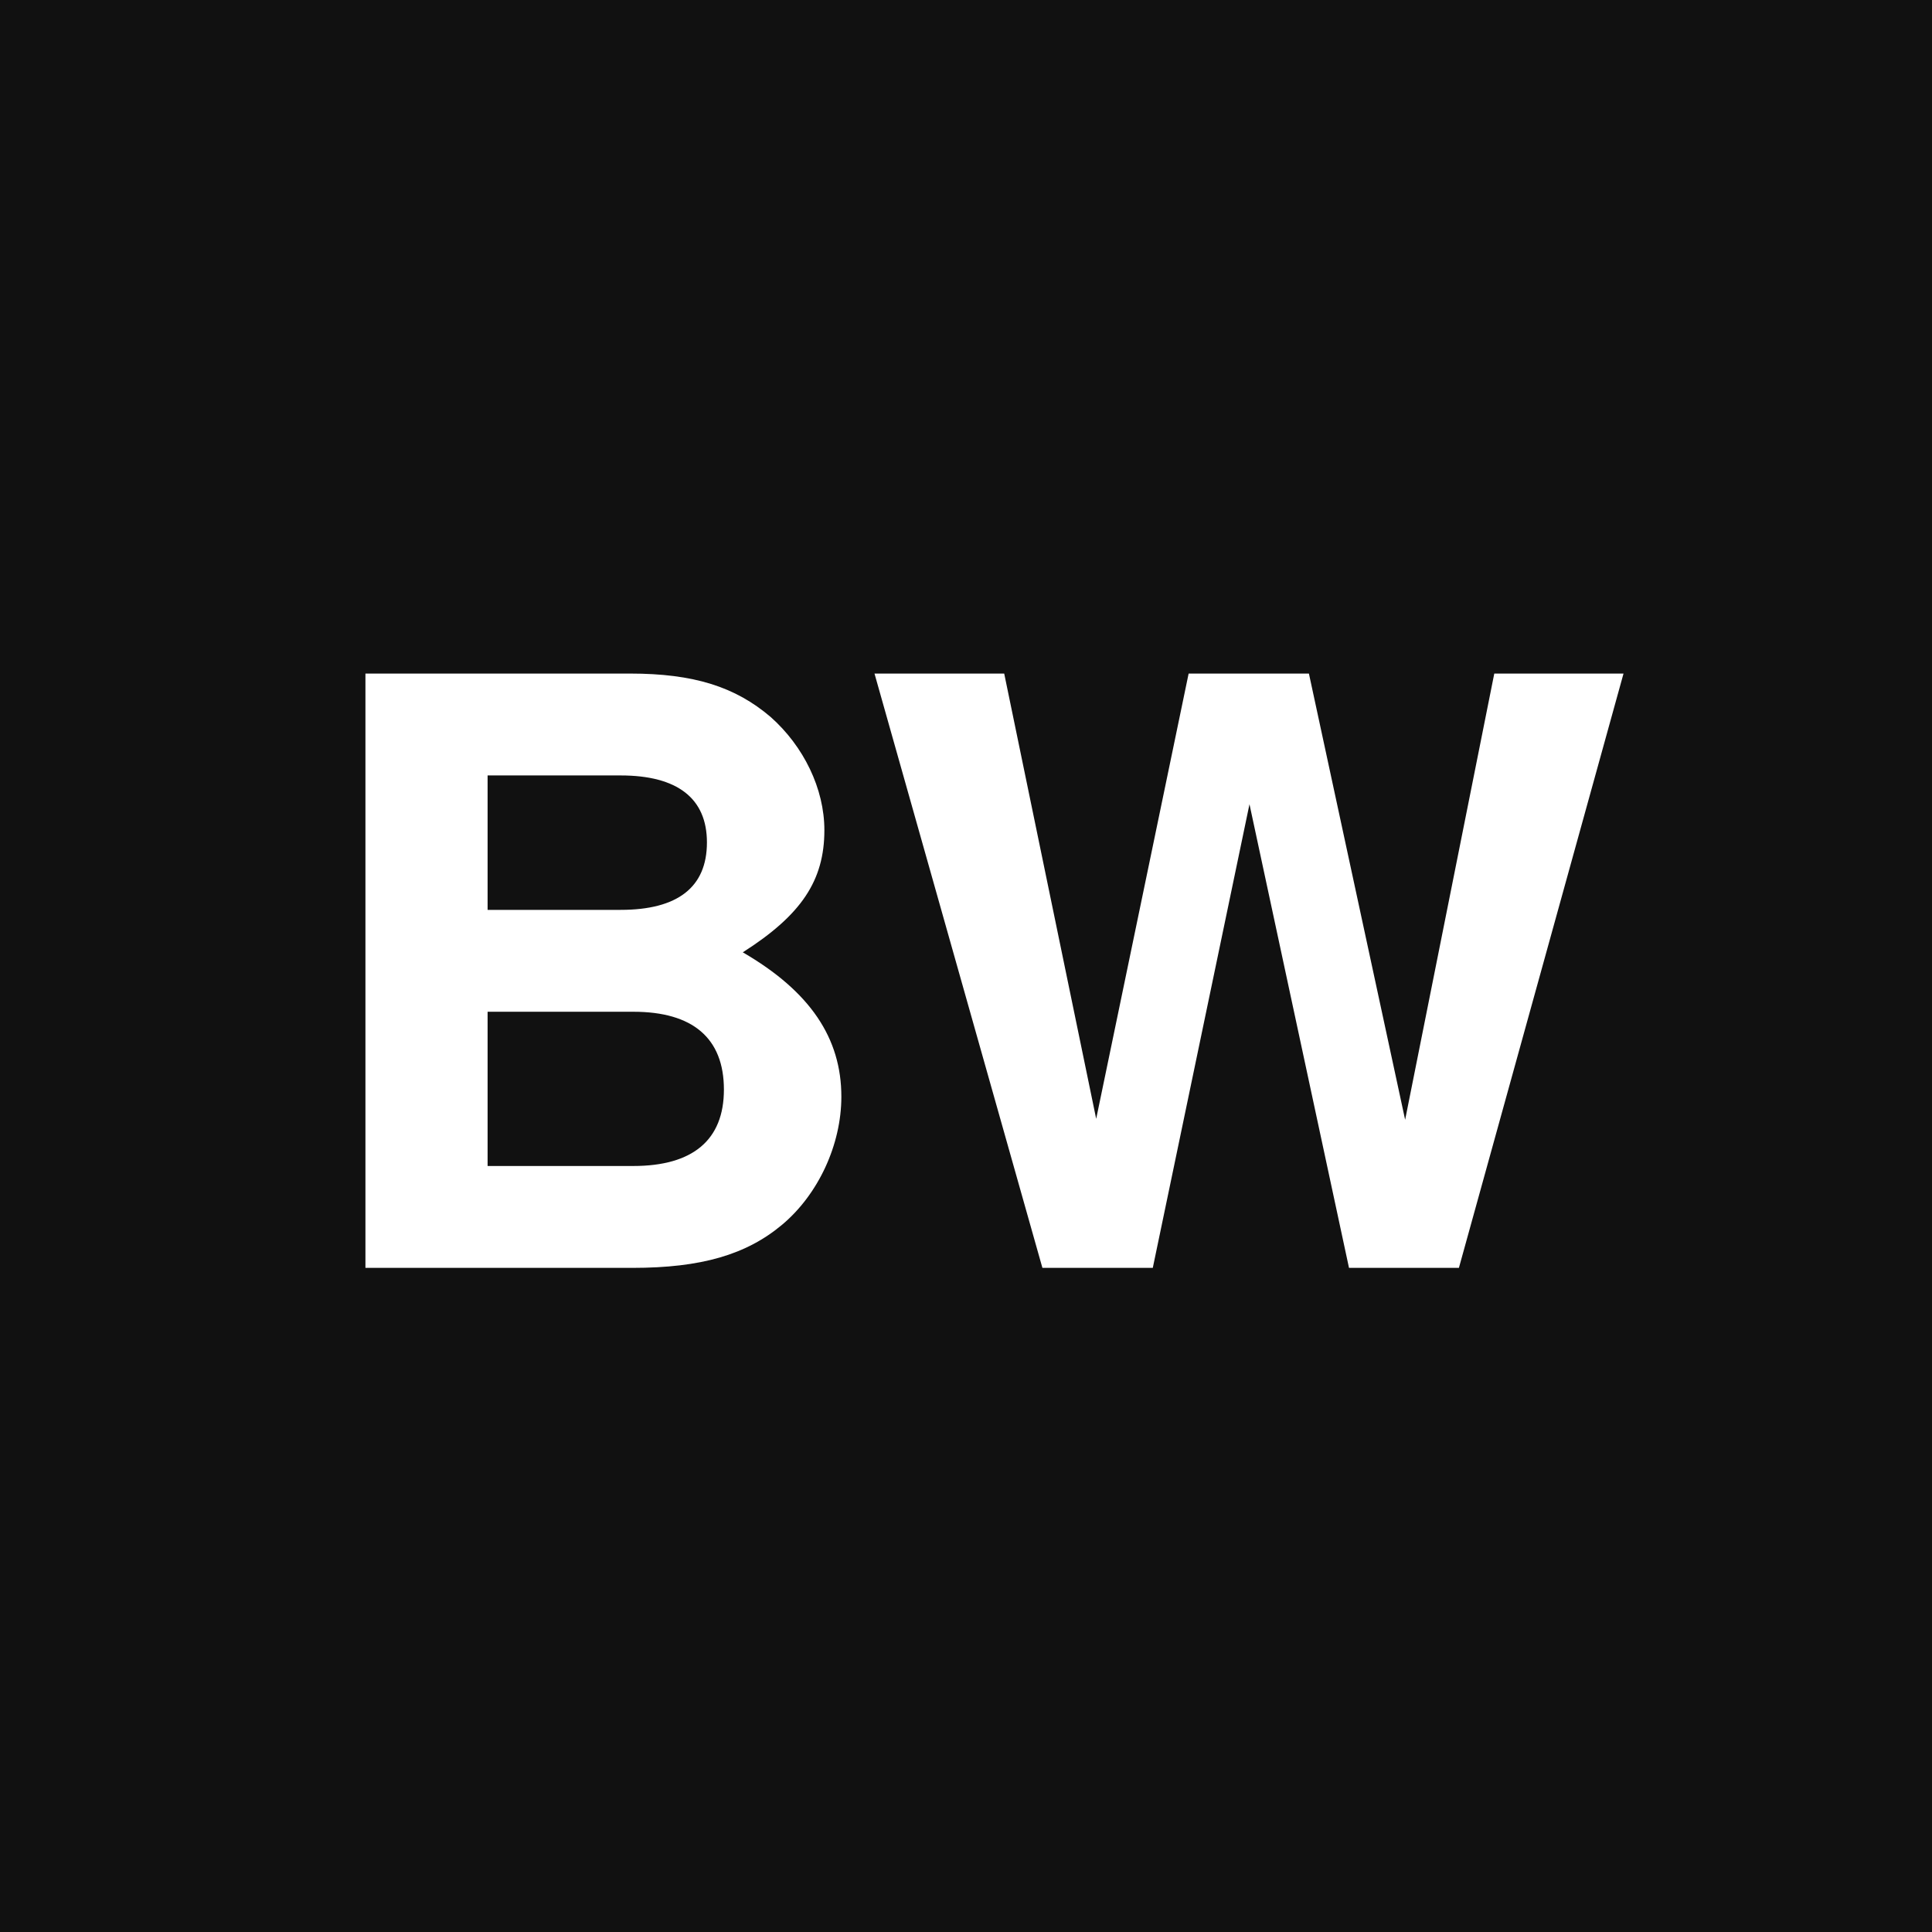
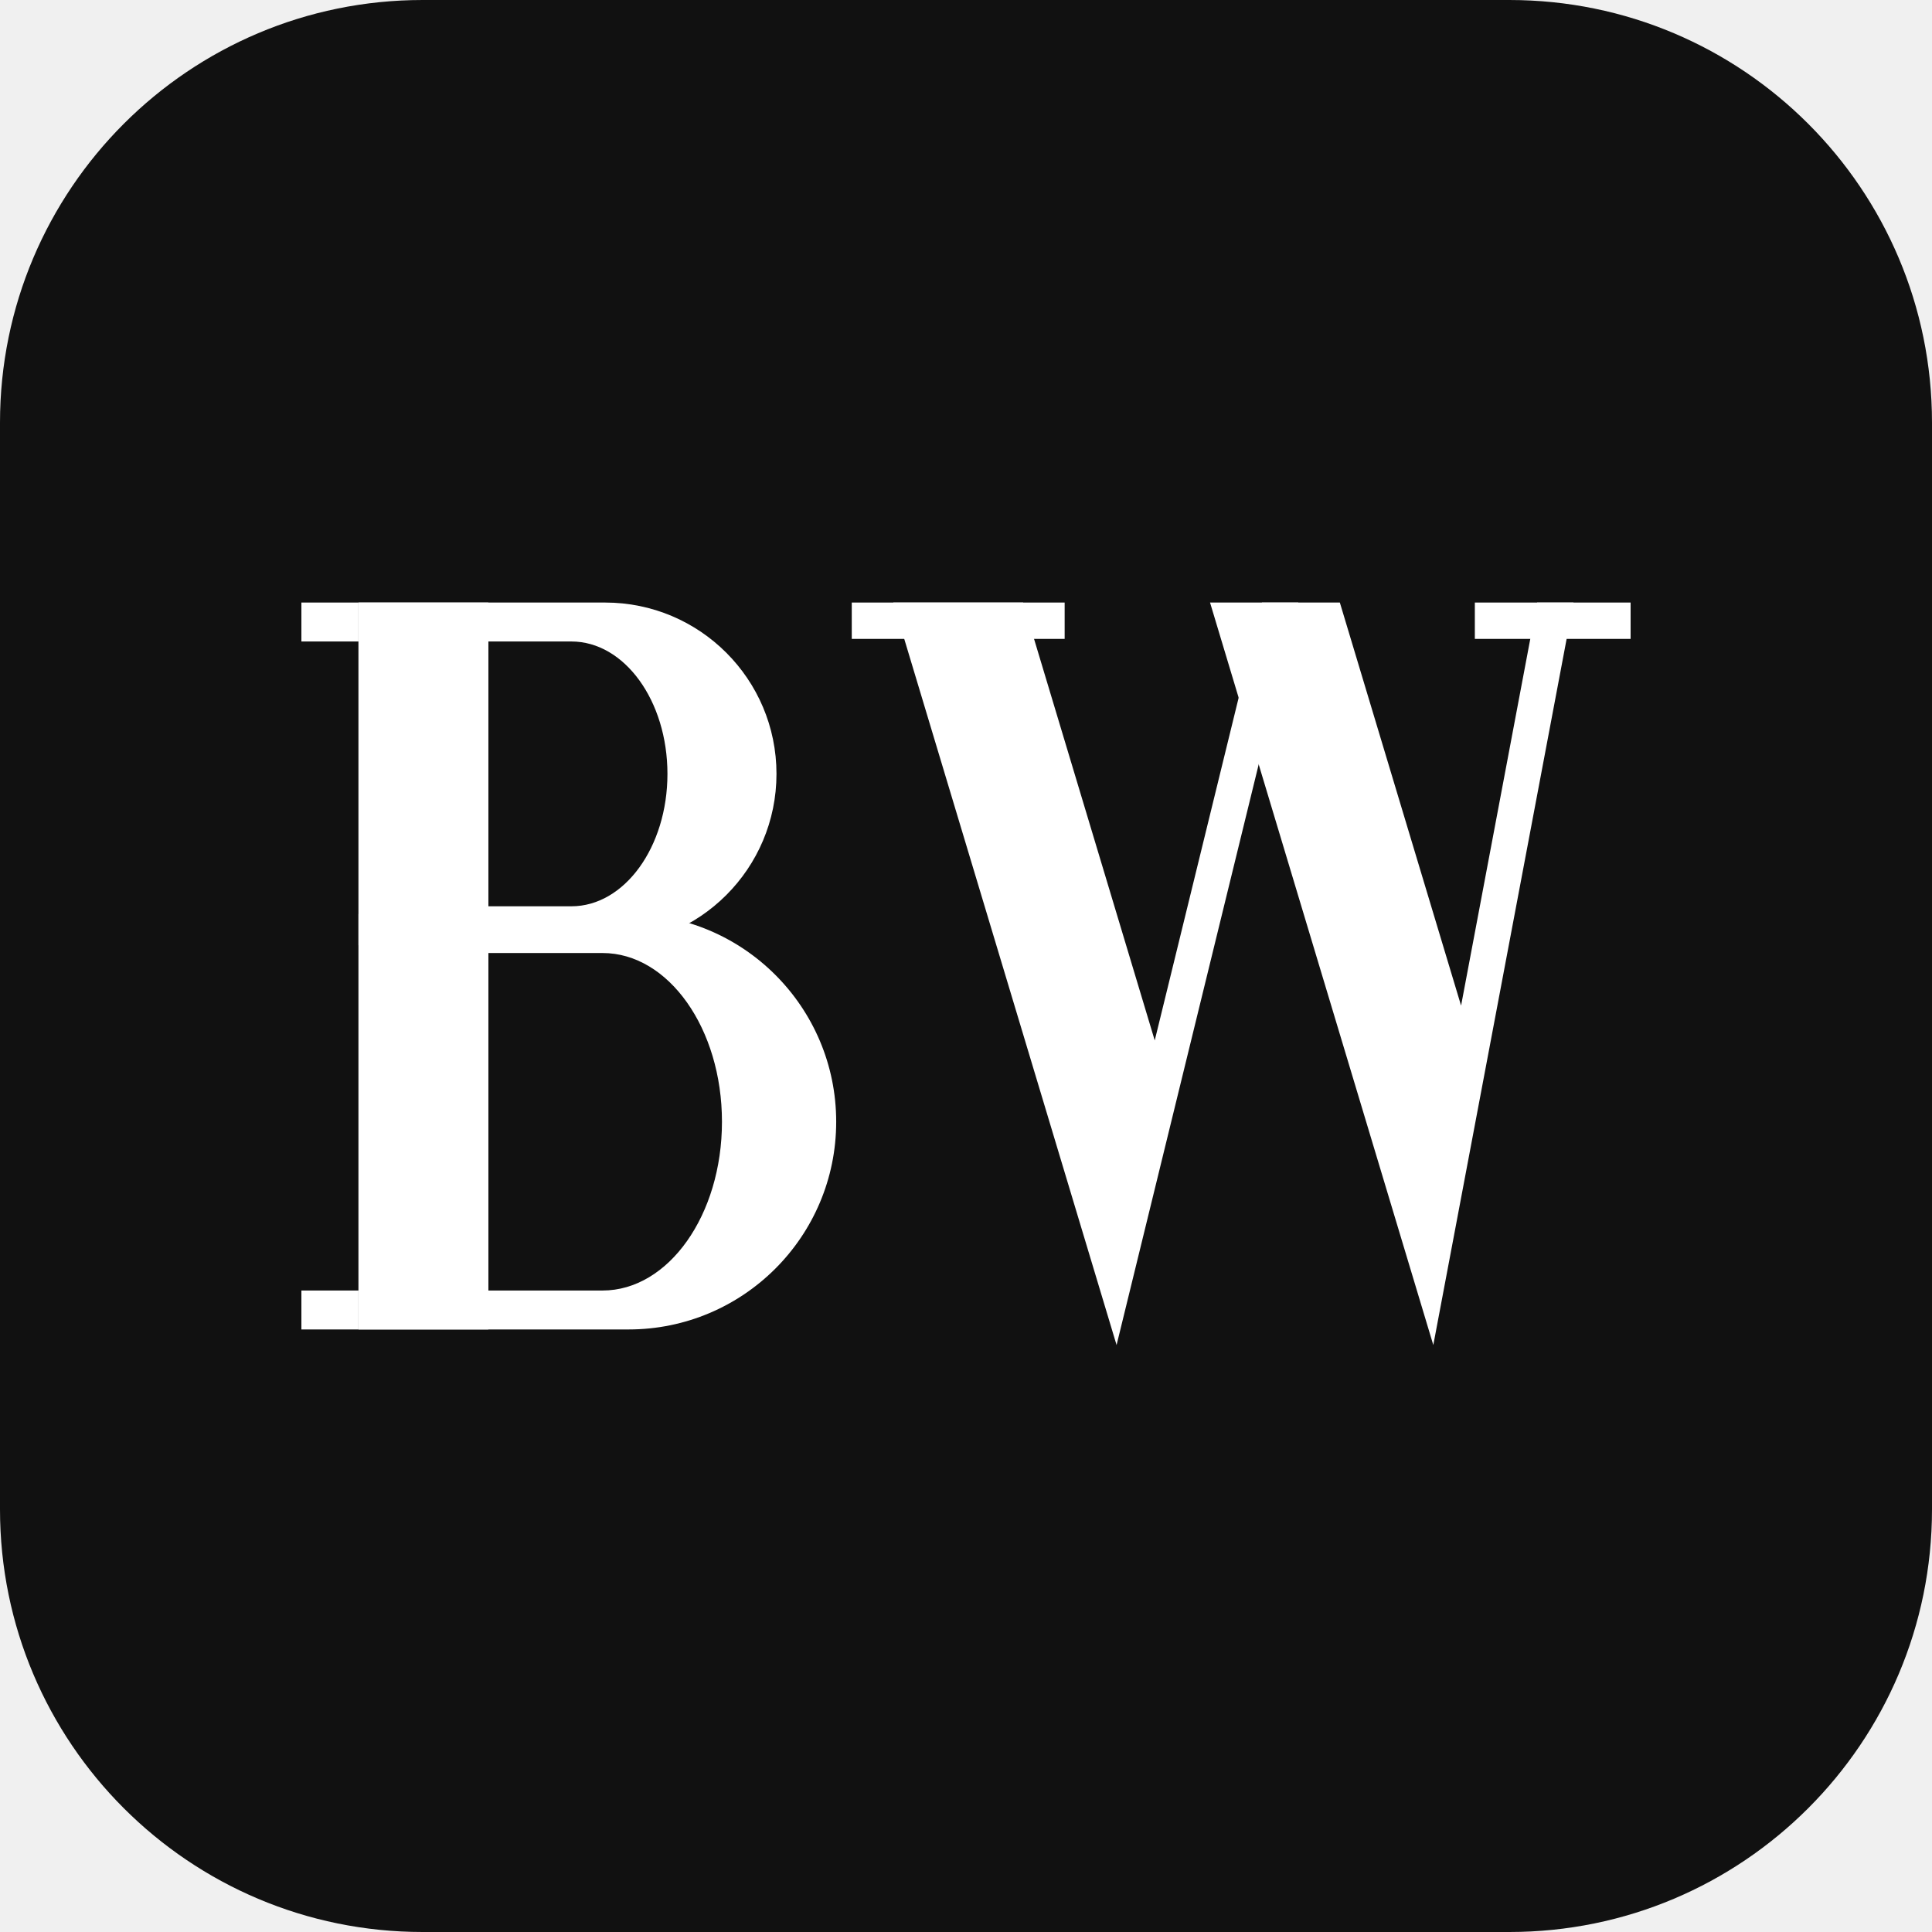
<svg xmlns="http://www.w3.org/2000/svg" viewBox="0 0 64 64">
-   <rect width="64" height="64" fill="#111" />
-   <text x="32" y="42" text-anchor="middle" font-family="Helvetica Neue,Helvetica,Arial,sans-serif" font-weight="700" font-size="27" fill="#fff">BW</text>
+   <rect x="0" y="0" width="64" height="64" rx="14" fill="#111" />
+   <g fill="#fff" transform="translate(32 32) scale(0.86) translate(-23.40 -32)">
+     <path d="M-2.2 18H0V46H-2.2V44.5H0V19.5H-2.2Z" />
+     <rect x="0" y="18" width="5" height="28" />
+     <path fill-rule="evenodd" d="M0 18H9.5A6.6 6.6 0 0 1 9.5 31.2H0Z M5 19.5H8.2A3.7 5.1 0 0 1 8.2 29.7H5Z" />
+     <path fill-rule="evenodd" d="M0 30H10.4A8 8 0 0 1 10.4 46H0Z M5 31.5H9.4A4.6 6.5 0 0 1 9.4 44.5H5Z" />
+     <path d="M20.60 18 L29.20 46.6 L36.20 18 L34.80 18 L30.67 34.867 L25.60 18Z" />
+     <path d="M32.80 18 L41.40 46.6 L46.80 18 L45.40 18 L42.47 33.526 L37.80 18Z" />
+     <path d="M19.00 18 L27.20 18 L27.20 19.4 L19.00 19.4Z" />
+     <path d="M43.00 18 L49.00 18 L49.00 19.4 L43.00 19.4Z" />
+   </g>
</svg>
